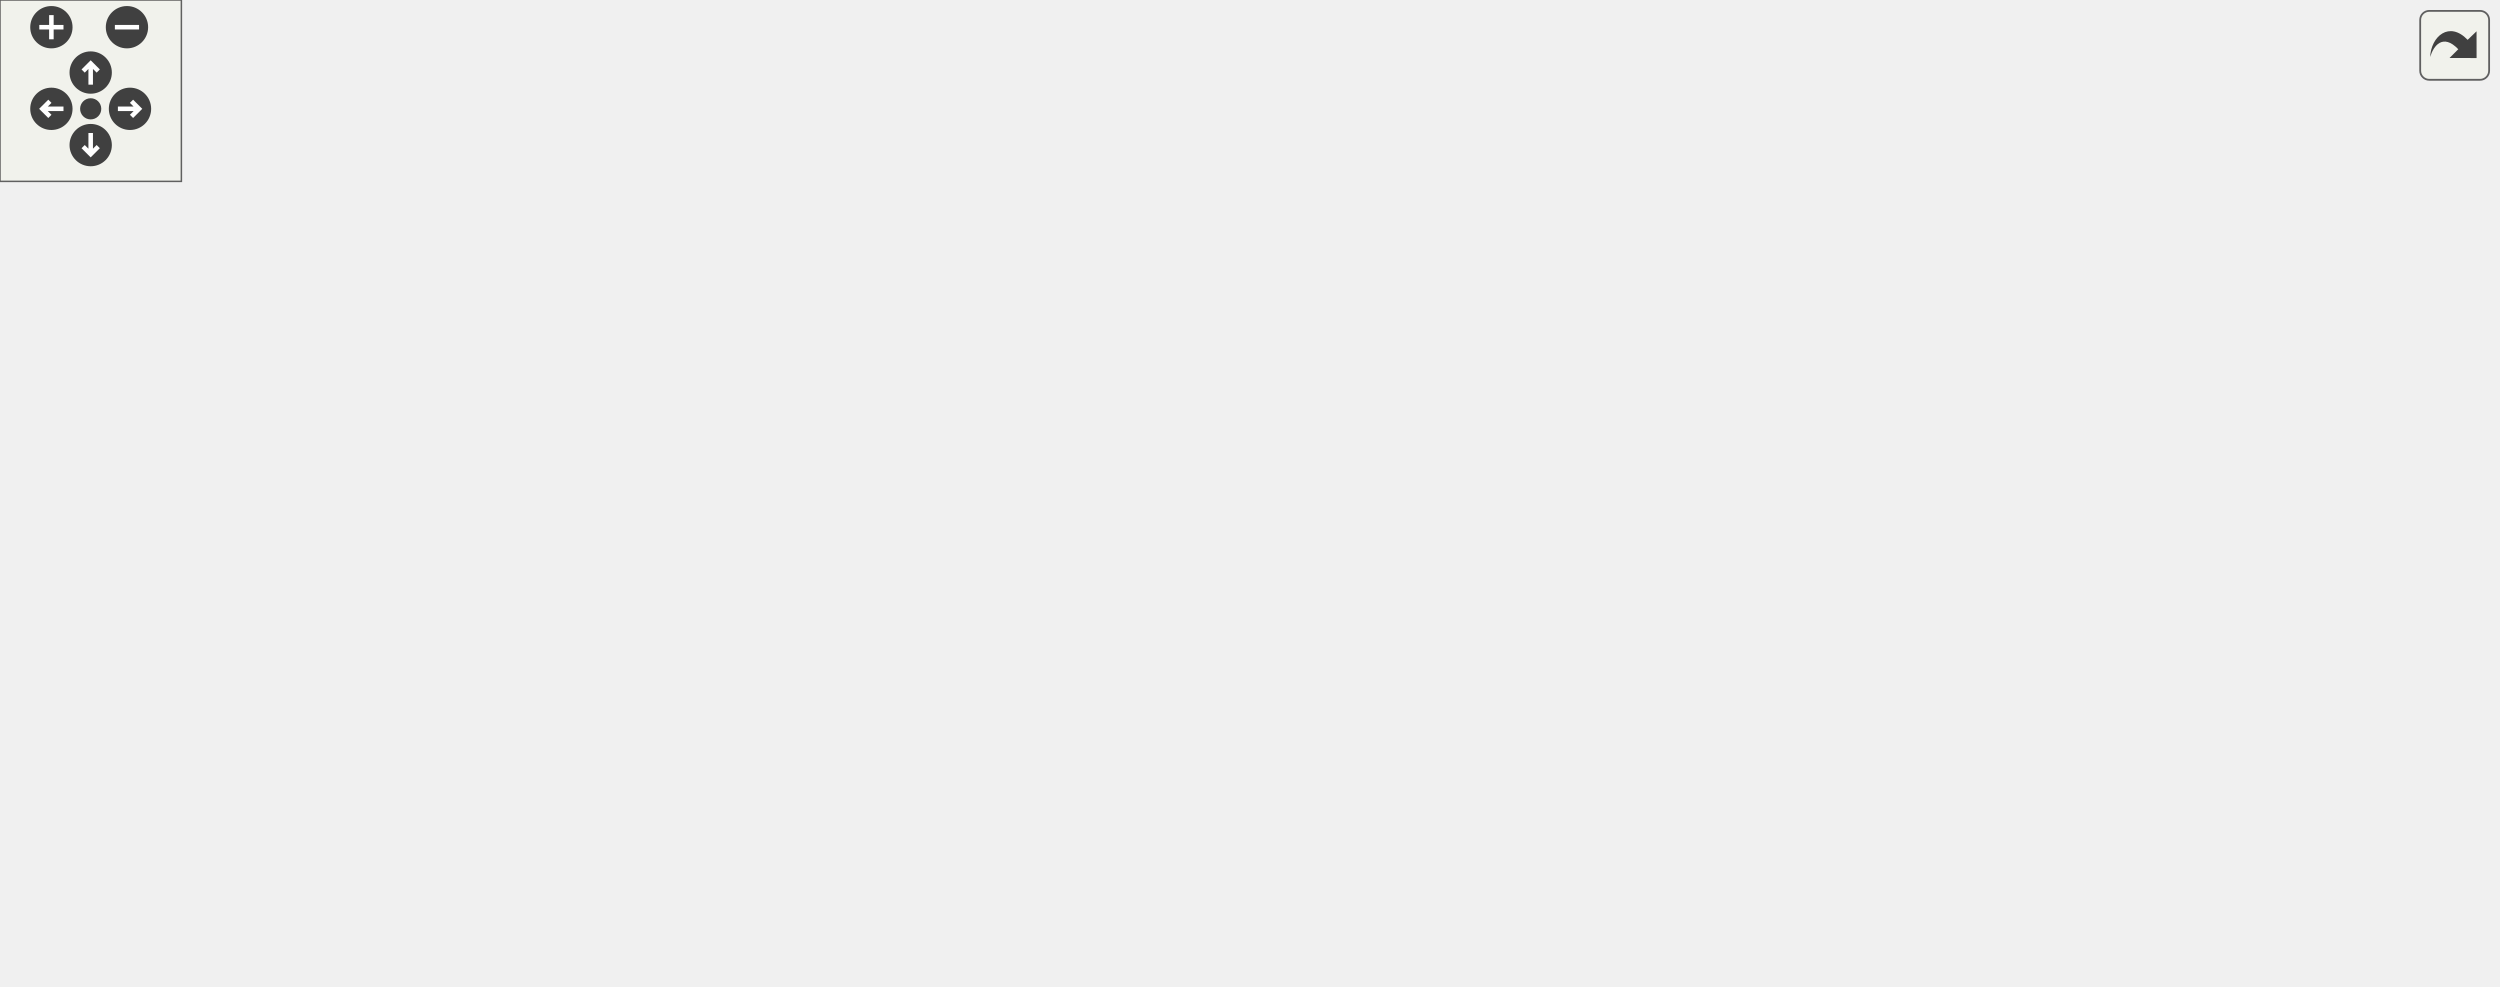
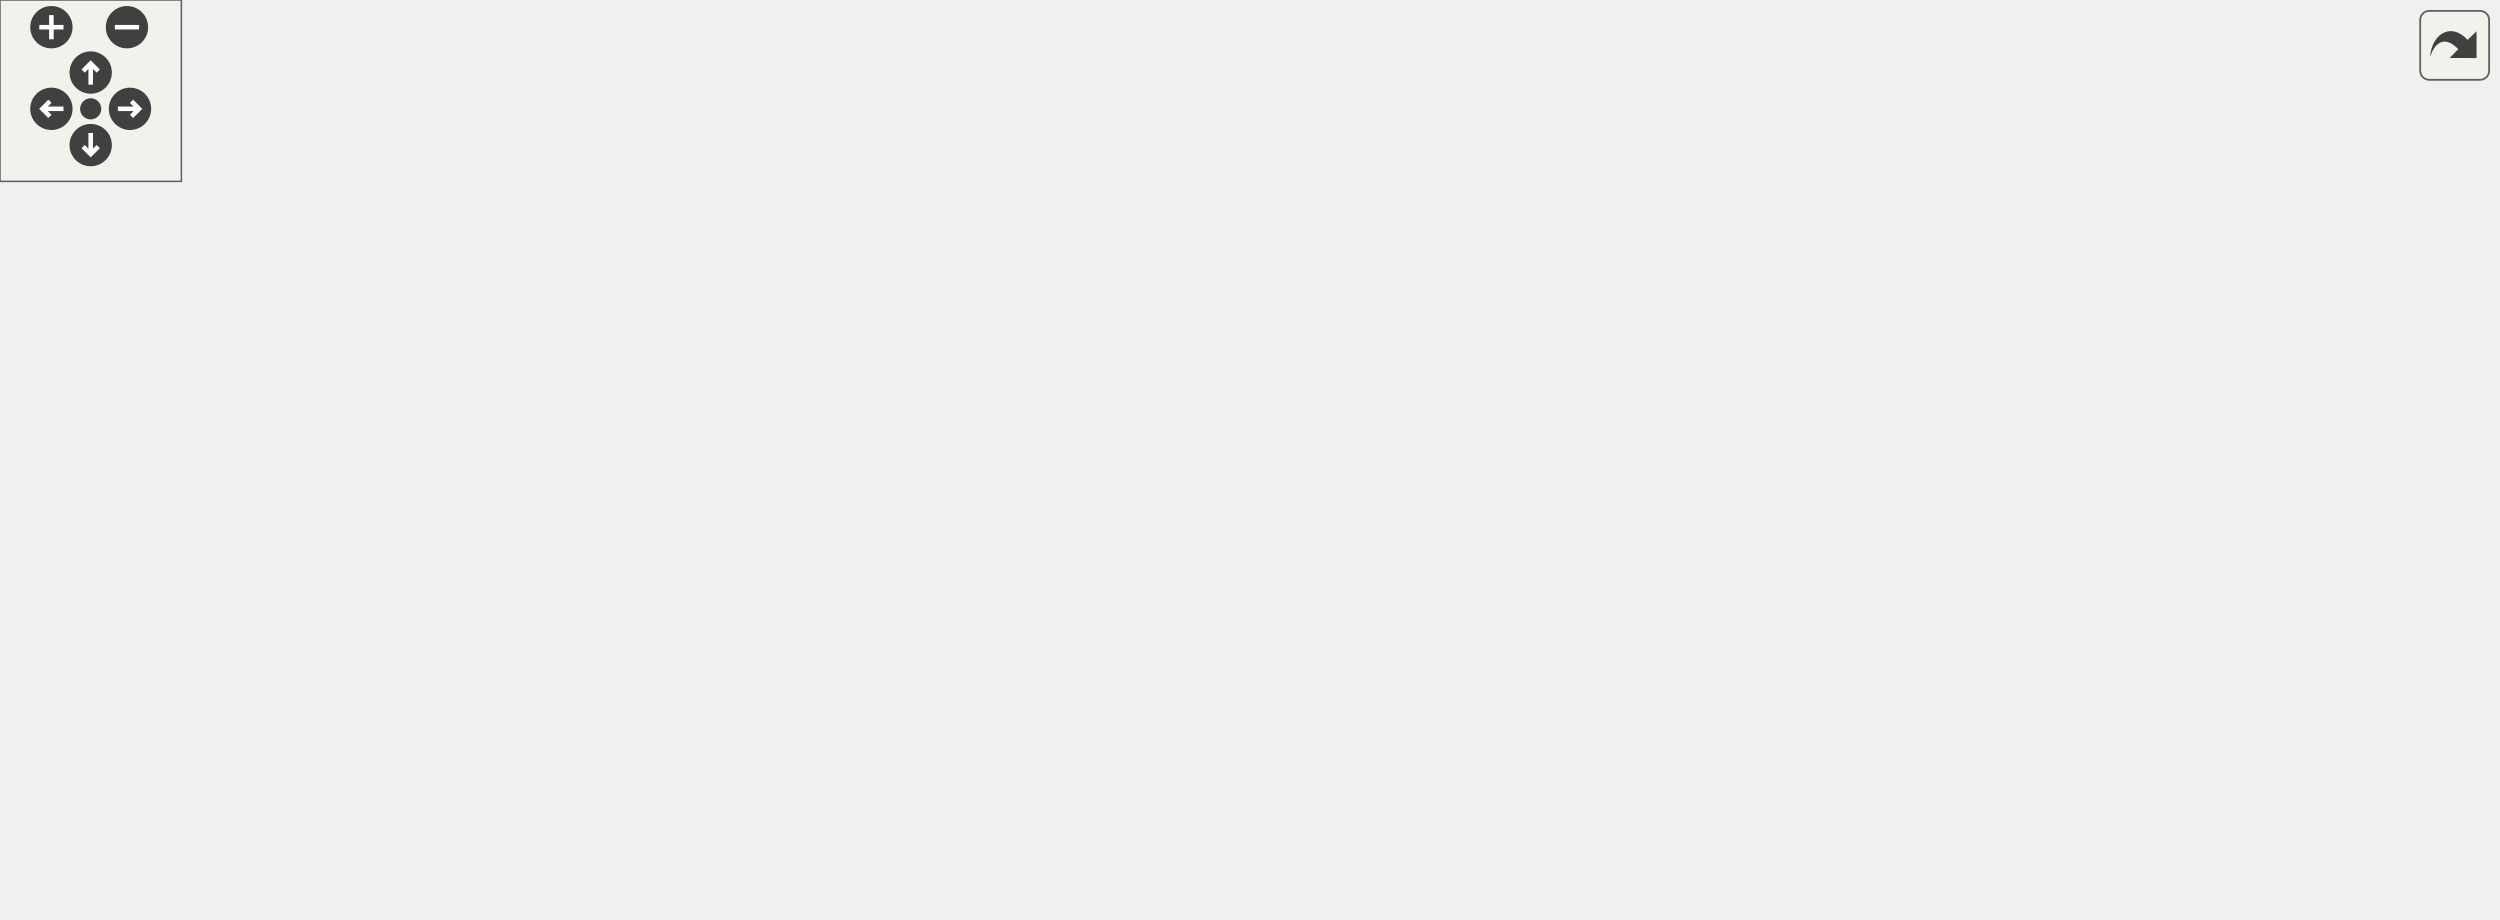
<svg xmlns="http://www.w3.org/2000/svg" xmlns:xlink="http://www.w3.org/1999/xlink" id="main" version="1.1" xml:space="preserve">
  <style type="text/css">
.edge:hover path { stroke: red; }
.edge:hover polygon { stroke: red; fill: red; }
</style>
  <defs>
    <circle id="rim" cx="0" cy="0" r="7" />
    <circle id="rim2" cx="0" cy="0" r="3.5" />
    <g id="zoomPlus">
      <use xlink:href="#rim" fill="#404040">
        <set attributeName="fill" to="#808080" begin="zoomplus.mouseover" end="zoomplus.mouseout" />
      </use>
      <path d="M-4,0h8M0,-4v8" fill="none" stroke="white" stroke-width="1.5" pointer-events="none" />
    </g>
    <g id="zoomMin">
      <use xlink:href="#rim" fill="#404040">
        <set attributeName="fill" to="#808080" begin="zoomminus.mouseover" end="zoomminus.mouseout" />
      </use>
      <path d="M-4,0h8" fill="none" stroke="white" stroke-width="1.5" pointer-events="none" />
    </g>
    <g id="dirArrow">
      <path fill="none" stroke="white" stroke-width="1.5" d="M0,-3.0v7 M-2.5,-0.5L0,-3.0L2.5,-0.5" />
    </g>
    <g id="resetDef">
      <use xlink:href="#rim2" fill="#404040">
        <set attributeName="fill" to="#808080" begin="reset.mouseover" end="reset.mouseout" />
      </use>
    </g>
  </defs>
  <svg id="graph" class="graph">
    <g id="viewport">
      <g id="node1" class="node">
        <g id="a_node1">
          <a xlink:title="pub/sub interface to publish asynchronously to MQTT servers, HTTP-client web-sockets,...">
-             <polygon fill="#bfbfbf" stroke="black" points="180,-224.5 180,-265.5 335,-265.5 335,-224.5 180,-224.5" />
-             <text text-anchor="start" x="188" y="-253.5" font-family="Helvetica,sans-Serif" font-size="10.00">/home/bertw/proj/mcu</text>
-             <text text-anchor="start" x="188" y="-242.5" font-family="Helvetica,sans-Serif" font-size="10.00">/components-mcu/uout</text>
-             <text text-anchor="middle" x="257.5" y="-231.5" font-family="Helvetica,sans-Serif" font-size="10.00">/include/uout/uo_callbacks.h</text>
+             <polygon fill="#bfbfbf" stroke="black" points="213,-224.5 213,-243.5 302,-243.5 302,-224.5 213,-224.5" />
+             <text text-anchor="middle" x="257.5" y="-231.5" font-family="Helvetica,sans-Serif" font-size="10.00">uo_callbacks.h</text>
          </a>
        </g>
      </g>
      <g id="node2" class="node">
        <g id="a_node2">
          <a xlink:title=" ">
            <polygon fill="none" stroke="#bfbfbf" points="0,-0.5 0,-19.5 53,-19.5 53,-0.5 0,-0.5" />
            <text text-anchor="middle" x="26.5" y="-7.5" font-family="Helvetica,sans-Serif" font-size="10.00">stdint.h</text>
          </a>
        </g>
      </g>
      <g id="edge1" class="edge">
-         <path fill="none" stroke="midnightblue" d="M220.08,-224.38C182.63,-203.87 124.3,-169.49 79.5,-132 53.68,-110.39 41.13,-107.2 28.5,-76 22.54,-61.28 22.53,-43.12 23.72,-29.74" />
+         <path fill="none" stroke="midnightblue" d="M238.09,-224.48C203.98,-208.99 131.96,-173.92 79.5,-132 53.2,-110.99 41.13,-107.2 28.5,-76 22.54,-61.28 22.53,-43.12 23.72,-29.74" />
        <polygon fill="midnightblue" stroke="midnightblue" points="27.2,-30.15 24.91,-19.8 20.25,-29.32 27.2,-30.15" />
      </g>
      <g id="node3" class="node">
        <g id="a_node3">
          <a xlink:href="uo__types_8h.html" target="_top" xlink:title="API parameter and return types.">
            <polygon fill="none" stroke="black" points="210,-168.5 210,-187.5 305,-187.5 305,-168.5 210,-168.5" />
            <text text-anchor="middle" x="257.5" y="-175.5" font-family="Helvetica,sans-Serif" font-size="10.00">uout/uo_types.h</text>
          </a>
        </g>
      </g>
      <g id="edge2" class="edge">
-         <path fill="none" stroke="midnightblue" d="M257.5,-224.5C257.5,-216.07 257.5,-206.24 257.5,-197.87" />
-         <polygon fill="midnightblue" stroke="midnightblue" points="261,-197.65 257.5,-187.65 254,-197.65 261,-197.65" />
+         <path fill="none" stroke="midnightblue" d="M257.5,-224.08C257.5,-217.01 257.5,-206.86 257.5,-197.99" />
+         <polygon fill="midnightblue" stroke="midnightblue" points="261,-197.75 257.5,-187.75 254,-197.75 261,-197.75" />
      </g>
      <g id="node16" class="node">
        <g id="a_node16">
          <a xlink:title=" ">
            <polygon fill="none" stroke="#bfbfbf" points="323,-168.5 323,-187.5 392,-187.5 392,-168.5 323,-168.5" />
            <text text-anchor="middle" x="357.5" y="-175.5" font-family="Helvetica,sans-Serif" font-size="10.00">type_traits</text>
          </a>
        </g>
      </g>
      <g id="edge25" class="edge">
-         <path fill="none" stroke="midnightblue" d="M287.5,-224.5C302.98,-214.44 321.52,-202.38 335.63,-193.21" />
-         <polygon fill="midnightblue" stroke="midnightblue" points="337.71,-196.04 344.19,-187.65 333.9,-190.17 337.71,-196.04" />
+         <path fill="none" stroke="midnightblue" d="M273.57,-224.32C289.46,-215.74 314.01,-202.49 332.46,-192.52" />
+         <polygon fill="midnightblue" stroke="midnightblue" points="334.34,-195.49 341.47,-187.65 331.01,-189.33 334.34,-195.49" />
      </g>
      <g id="edge22" class="edge">
        <path fill="none" stroke="midnightblue" d="M214.32,-168.4C165.28,-156.34 86.41,-129.59 42.5,-76 31.81,-62.95 28.1,-43.79 26.89,-29.66" />
        <polygon fill="midnightblue" stroke="midnightblue" points="30.38,-29.41 26.37,-19.61 23.39,-29.77 30.38,-29.41" />
      </g>
      <g id="node4" class="node">
        <g id="a_node4">
          <a xlink:href="so__target__bits_8h.html" target="_top" xlink:title="flags to select output formats and targets">
            <polygon fill="none" stroke="black" points="169,-0.5 169,-19.5 264,-19.5 264,-0.5 169,-0.5" />
            <text text-anchor="middle" x="216.5" y="-7.5" font-family="Helvetica,sans-Serif" font-size="10.00">so_target_bits.h</text>
          </a>
        </g>
      </g>
      <g id="edge3" class="edge">
        <path fill="none" stroke="midnightblue" d="M247.2,-168.3C229.12,-152.25 192.28,-115.99 178.5,-76 175.6,-67.6 175.45,-64.35 178.5,-56 182.56,-44.91 190.69,-34.67 198.39,-26.76" />
        <polygon fill="midnightblue" stroke="midnightblue" points="200.97,-29.14 205.79,-19.7 196.14,-24.07 200.97,-29.14" />
      </g>
      <g id="node5" class="node">
        <g id="a_node5">
          <a xlink:href="so__target__desc_8hh.html" target="_top" xlink:title="Provide an output class hierarchy which knows about the required format (text or JSON) and write func...">
            <polygon fill="none" stroke="black" points="329,-112.5 329,-131.5 434,-131.5 434,-112.5 329,-112.5" />
            <text text-anchor="middle" x="381.5" y="-119.5" font-family="Helvetica,sans-Serif" font-size="10.00">so_target_desc.hh</text>
          </a>
        </g>
      </g>
      <g id="edge4" class="edge">
        <path fill="none" stroke="midnightblue" d="M277.15,-168.44C297.46,-159.6 329.4,-145.69 352.6,-135.59" />
        <polygon fill="midnightblue" stroke="midnightblue" points="354.17,-138.72 361.94,-131.52 351.38,-132.3 354.17,-138.72" />
      </g>
      <g id="node6" class="node">
        <g id="a_node6">
          <a xlink:href="so__out_8h.html" target="_top" xlink:title="write formatted output to UoutWriter">
            <polygon fill="none" stroke="black" points="187.5,-56.5 187.5,-75.5 245.5,-75.5 245.5,-56.5 187.5,-56.5" />
            <text text-anchor="middle" x="216.5" y="-63.5" font-family="Helvetica,sans-Serif" font-size="10.00">so_out.h</text>
          </a>
        </g>
      </g>
      <g id="edge20" class="edge">
        <path fill="none" stroke="midnightblue" d="M254.28,-168.37C247.64,-150.54 232.26,-109.3 223.31,-85.27" />
        <polygon fill="midnightblue" stroke="midnightblue" points="226.47,-83.74 219.7,-75.59 219.92,-86.18 226.47,-83.74" />
      </g>
      <g id="node8" class="node">
        <g id="a_node8">
          <a xlink:href="status__json_8hh.html" target="_top" xlink:title="Create JSON output from key/val pairs.">
            <polygon fill="none" stroke="black" points="302,-56.5 302,-75.5 389,-75.5 389,-56.5 302,-56.5" />
            <text text-anchor="middle" x="345.5" y="-63.5" font-family="Helvetica,sans-Serif" font-size="10.00">status_json.hh</text>
          </a>
        </g>
      </g>
      <g id="edge21" class="edge">
        <path fill="none" stroke="midnightblue" d="M264.41,-168.37C278.99,-150.14 313.16,-107.43 332.16,-83.68" />
        <polygon fill="midnightblue" stroke="midnightblue" points="335.11,-85.59 338.63,-75.59 329.65,-81.21 335.11,-85.59" />
      </g>
      <g id="node11" class="node">
        <g id="a_node11">
          <a xlink:title=" ">
            <polygon fill="none" stroke="#bfbfbf" points="698.5,-56.5 698.5,-75.5 754.5,-75.5 754.5,-56.5 698.5,-56.5" />
            <text text-anchor="middle" x="726.5" y="-63.5" font-family="Helvetica,sans-Serif" font-size="10.00">unistd.h</text>
          </a>
        </g>
      </g>
      <g id="edge23" class="edge">
        <path fill="none" stroke="midnightblue" d="M294.12,-168.45C368.47,-151.08 542.44,-110.41 688.5,-76 688.6,-75.98 688.7,-75.95 688.8,-75.93" />
        <polygon fill="midnightblue" stroke="midnightblue" points="689.35,-79.4 698.28,-73.69 687.74,-72.58 689.35,-79.4" />
      </g>
      <g id="node12" class="node">
        <g id="a_node12">
          <a xlink:title=" ">
            <polygon fill="none" stroke="#bfbfbf" points="773,-56.5 773,-75.5 826,-75.5 826,-56.5 773,-56.5" />
            <text text-anchor="middle" x="799.5" y="-63.5" font-family="Helvetica,sans-Serif" font-size="10.00">string.h</text>
          </a>
        </g>
      </g>
      <g id="edge24" class="edge">
        <path fill="none" stroke="midnightblue" d="M305.26,-169.01C355.83,-160.41 437.95,-146.07 508.5,-132 619.18,-109.93 648.93,-102.9 762.96,-76.08" />
        <polygon fill="midnightblue" stroke="midnightblue" points="763.85,-79.47 772.78,-73.77 762.25,-72.65 763.85,-79.47" />
      </g>
      <g id="edge13" class="edge">
        <path fill="none" stroke="midnightblue" d="M328.85,-119.01C250.18,-115.14 106.67,-104.32 64.5,-76 48.26,-65.09 38.02,-44.72 32.32,-29.68" />
        <polygon fill="midnightblue" stroke="midnightblue" points="35.51,-28.2 28.94,-19.88 28.89,-30.48 35.51,-28.2" />
      </g>
      <g id="edge9" class="edge">
        <path fill="none" stroke="midnightblue" d="M361.3,-112.46C342.75,-104.24 314.83,-90.88 292.5,-76 270.31,-61.21 247.4,-40.78 232.61,-26.79" />
        <polygon fill="midnightblue" stroke="midnightblue" points="234.93,-24.16 225.29,-19.76 230.08,-29.21 234.93,-24.16" />
      </g>
      <g id="edge5" class="edge">
        <path fill="none" stroke="midnightblue" d="M355.36,-112.44C327.48,-103.32 283.15,-88.81 252.1,-78.65" />
        <polygon fill="midnightblue" stroke="midnightblue" points="253.12,-75.3 242.52,-75.52 250.94,-81.95 253.12,-75.3" />
      </g>
      <g id="node7" class="node">
        <g id="a_node7">
          <a xlink:href="cli__out_8h.html" target="_top" xlink:title="Textual output for console CLI.">
            <polygon fill="none" stroke="black" points="73.5,-56.5 73.5,-75.5 131.5,-75.5 131.5,-56.5 73.5,-56.5" />
            <text text-anchor="middle" x="102.5" y="-63.5" font-family="Helvetica,sans-Serif" font-size="10.00">cli_out.h</text>
          </a>
        </g>
      </g>
      <g id="edge7" class="edge">
        <path fill="none" stroke="midnightblue" d="M337.29,-112.44C283.39,-102.01 193.11,-84.54 141.62,-74.57" />
        <polygon fill="midnightblue" stroke="midnightblue" points="142.04,-71.09 131.56,-72.62 140.71,-77.96 142.04,-71.09" />
      </g>
      <g id="edge10" class="edge">
        <path fill="none" stroke="midnightblue" d="M375.56,-112.08C370.52,-104.53 363.16,-93.49 356.99,-84.23" />
        <polygon fill="midnightblue" stroke="midnightblue" points="359.79,-82.13 351.33,-75.75 353.97,-86.01 359.79,-82.13" />
      </g>
      <g id="node10" class="node">
        <g id="a_node10">
          <a xlink:title=" ">
            <polygon fill="none" stroke="#bfbfbf" points="385,-0.5 385,-19.5 450,-19.5 450,-0.5 385,-0.5" />
            <text text-anchor="middle" x="417.5" y="-7.5" font-family="Helvetica,sans-Serif" font-size="10.00">functional</text>
          </a>
        </g>
      </g>
      <g id="edge18" class="edge">
        <path fill="none" stroke="midnightblue" d="M384.68,-112.41C387.99,-103.38 393.27,-88.75 397.5,-76 402.67,-60.41 408.12,-42.58 412.03,-29.54" />
        <polygon fill="midnightblue" stroke="midnightblue" points="415.41,-30.45 414.9,-19.87 408.7,-28.46 415.41,-30.45" />
      </g>
      <g id="edge14" class="edge">
        <path fill="none" stroke="midnightblue" d="M434.15,-114.7C495.49,-107.03 599.75,-92.98 688.5,-76 688.6,-75.98 688.7,-75.96 688.8,-75.94" />
        <polygon fill="midnightblue" stroke="midnightblue" points="689.26,-79.42 698.34,-73.96 687.83,-72.57 689.26,-79.42" />
      </g>
      <g id="edge15" class="edge">
        <path fill="none" stroke="midnightblue" d="M434.03,-116.95C506.01,-110.93 639.47,-98.08 762.85,-75.89" />
        <polygon fill="midnightblue" stroke="midnightblue" points="763.64,-79.3 772.85,-74.07 762.38,-72.42 763.64,-79.3" />
      </g>
      <g id="node13" class="node">
        <g id="a_node13">
          <a xlink:title=" ">
            <polygon fill="none" stroke="#bfbfbf" points="445.5,-56.5 445.5,-75.5 501.5,-75.5 501.5,-56.5 445.5,-56.5" />
            <text text-anchor="middle" x="473.5" y="-63.5" font-family="Helvetica,sans-Serif" font-size="10.00">assert.h</text>
          </a>
        </g>
      </g>
      <g id="edge16" class="edge">
        <path fill="none" stroke="midnightblue" d="M396.28,-112.32C410.77,-103.82 433.07,-90.73 449.99,-80.8" />
        <polygon fill="midnightblue" stroke="midnightblue" points="451.9,-83.74 458.76,-75.65 448.36,-77.7 451.9,-83.74" />
      </g>
      <g id="node14" class="node">
        <g id="a_node14">
          <a xlink:href="itoa_8h_source.html" target="_top" xlink:title=" ">
            <polygon fill="none" stroke="black" points="520,-56.5 520,-75.5 617,-75.5 617,-56.5 520,-56.5" />
            <text text-anchor="middle" x="568.5" y="-63.5" font-family="Helvetica,sans-Serif" font-size="10.00">utils_misc/itoa.h</text>
          </a>
        </g>
      </g>
      <g id="edge17" class="edge">
        <path fill="none" stroke="midnightblue" d="M411.13,-112.44C443,-103.24 493.83,-88.56 529.06,-78.39" />
        <polygon fill="midnightblue" stroke="midnightblue" points="530.37,-81.65 539.01,-75.52 528.43,-74.93 530.37,-81.65" />
      </g>
      <g id="node15" class="node">
        <g id="a_node15">
          <a xlink:title=" ">
            <polygon fill="none" stroke="#bfbfbf" points="635,-56.5 635,-75.5 680,-75.5 680,-56.5 635,-56.5" />
            <text text-anchor="middle" x="657.5" y="-63.5" font-family="Helvetica,sans-Serif" font-size="10.00">utility</text>
          </a>
        </g>
      </g>
      <g id="edge19" class="edge">
        <path fill="none" stroke="midnightblue" d="M434.14,-112.73C481.53,-104.96 553.25,-92.4 624.75,-75.99" />
        <polygon fill="midnightblue" stroke="midnightblue" points="625.89,-79.32 634.84,-73.65 624.31,-72.5 625.89,-79.32" />
      </g>
      <g id="edge6" class="edge">
        <path fill="none" stroke="midnightblue" d="M216.5,-56.08C216.5,-49.01 216.5,-38.86 216.5,-29.99" />
        <polygon fill="midnightblue" stroke="midnightblue" points="220,-29.75 216.5,-19.75 213,-29.75 220,-29.75" />
      </g>
      <g id="edge8" class="edge">
        <path fill="none" stroke="midnightblue" d="M90.29,-56.32C78.72,-48.11 61.12,-35.6 47.34,-25.81" />
        <polygon fill="midnightblue" stroke="midnightblue" points="49.11,-22.77 38.93,-19.83 45.06,-28.48 49.11,-22.77" />
      </g>
      <g id="node9" class="node">
        <g id="a_node9">
          <a xlink:title=" ">
            <polygon fill="none" stroke="#bfbfbf" points="314,-0.5 314,-19.5 367,-19.5 367,-0.5 314,-0.5" />
            <text text-anchor="middle" x="340.5" y="-7.5" font-family="Helvetica,sans-Serif" font-size="10.00">stdlib.h</text>
          </a>
        </g>
      </g>
      <g id="edge11" class="edge">
        <path fill="none" stroke="midnightblue" d="M344.67,-56.08C344.02,-49.01 343.08,-38.86 342.26,-29.99" />
        <polygon fill="midnightblue" stroke="midnightblue" points="345.72,-29.39 341.31,-19.75 338.75,-30.03 345.72,-29.39" />
      </g>
      <g id="edge12" class="edge">
        <path fill="none" stroke="midnightblue" d="M357.07,-56.32C367.92,-48.18 384.38,-35.84 397.38,-26.09" />
        <polygon fill="midnightblue" stroke="midnightblue" points="399.82,-28.63 405.72,-19.83 395.62,-23.03 399.82,-28.63" />
      </g>
    </g>
  </svg>
  <g id="navigator" transform="translate(0 0)" fill="#404254">
    <rect fill="#f2f5e9" fill-opacity="0.5" stroke="#606060" stroke-width=".5" x="0" y="0" width="60" height="60" />
    <use id="zoomplus" xlink:href="#zoomPlus" x="17" y="9" />
    <use id="zoomminus" xlink:href="#zoomMin" x="42" y="9" />
    <use id="reset" xlink:href="#resetDef" x="30" y="36" />
    <g id="arrowUp" xlink:href="#dirArrow" transform="translate(30 24)">
      <use xlink:href="#rim" fill="#404040">
        <set attributeName="fill" to="#808080" begin="arrowUp.mouseover" end="arrowUp.mouseout" />
      </use>
      <path fill="none" stroke="white" stroke-width="1.5" d="M0,-3.0v7 M-2.5,-0.5L0,-3.0L2.5,-0.5" />
    </g>
    <g id="arrowRight" xlink:href="#dirArrow" transform="rotate(90) translate(36 -43)">
      <use xlink:href="#rim" fill="#404040">
        <set attributeName="fill" to="#808080" begin="arrowRight.mouseover" end="arrowRight.mouseout" />
      </use>
      <path fill="none" stroke="white" stroke-width="1.5" d="M0,-3.0v7 M-2.5,-0.5L0,-3.0L2.5,-0.5" />
    </g>
    <g id="arrowDown" xlink:href="#dirArrow" transform="rotate(180) translate(-30 -48)">
      <use xlink:href="#rim" fill="#404040">
        <set attributeName="fill" to="#808080" begin="arrowDown.mouseover" end="arrowDown.mouseout" />
      </use>
      <path fill="none" stroke="white" stroke-width="1.5" d="M0,-3.0v7 M-2.5,-0.5L0,-3.0L2.5,-0.5" />
    </g>
    <g id="arrowLeft" xlink:href="#dirArrow" transform="rotate(270) translate(-36 17)">
      <use xlink:href="#rim" fill="#404040">
        <set attributeName="fill" to="#808080" begin="arrowLeft.mouseover" end="arrowLeft.mouseout" />
      </use>
      <path fill="none" stroke="white" stroke-width="1.5" d="M0,-3.0v7 M-2.5,-0.5L0,-3.0L2.5,-0.5" />
    </g>
  </g>
  <svg viewBox="0 0 15 15" width="100%" height="30px" preserveAspectRatio="xMaxYMin meet">
    <g id="arrow_out" transform="scale(0.3 0.3)">
      <a xlink:href="uo__callbacks_8h__incl_org.svg" target="_base">
        <rect id="button" ry="5" rx="5" y="6" x="6" height="38" width="38" fill="#f2f5e9" fill-opacity="0.5" stroke="#606060" stroke-width="1.0" />
        <path id="arrow" d="M 11.5,31.437 C 11.94,20.098 22.043,11.323 32.159,21.979 L 37.069,17.246 C 37.069,17.246 37.088,32 37.088,32 L 22.16,31.978 C 22.16,31.978 26.998,27.14 26.998,27.14 C 18.529,18.264 13.292,25.23 11.5,31.437 z" style="fill:#404040;" />
      </a>
    </g>
  </svg>
</svg>
